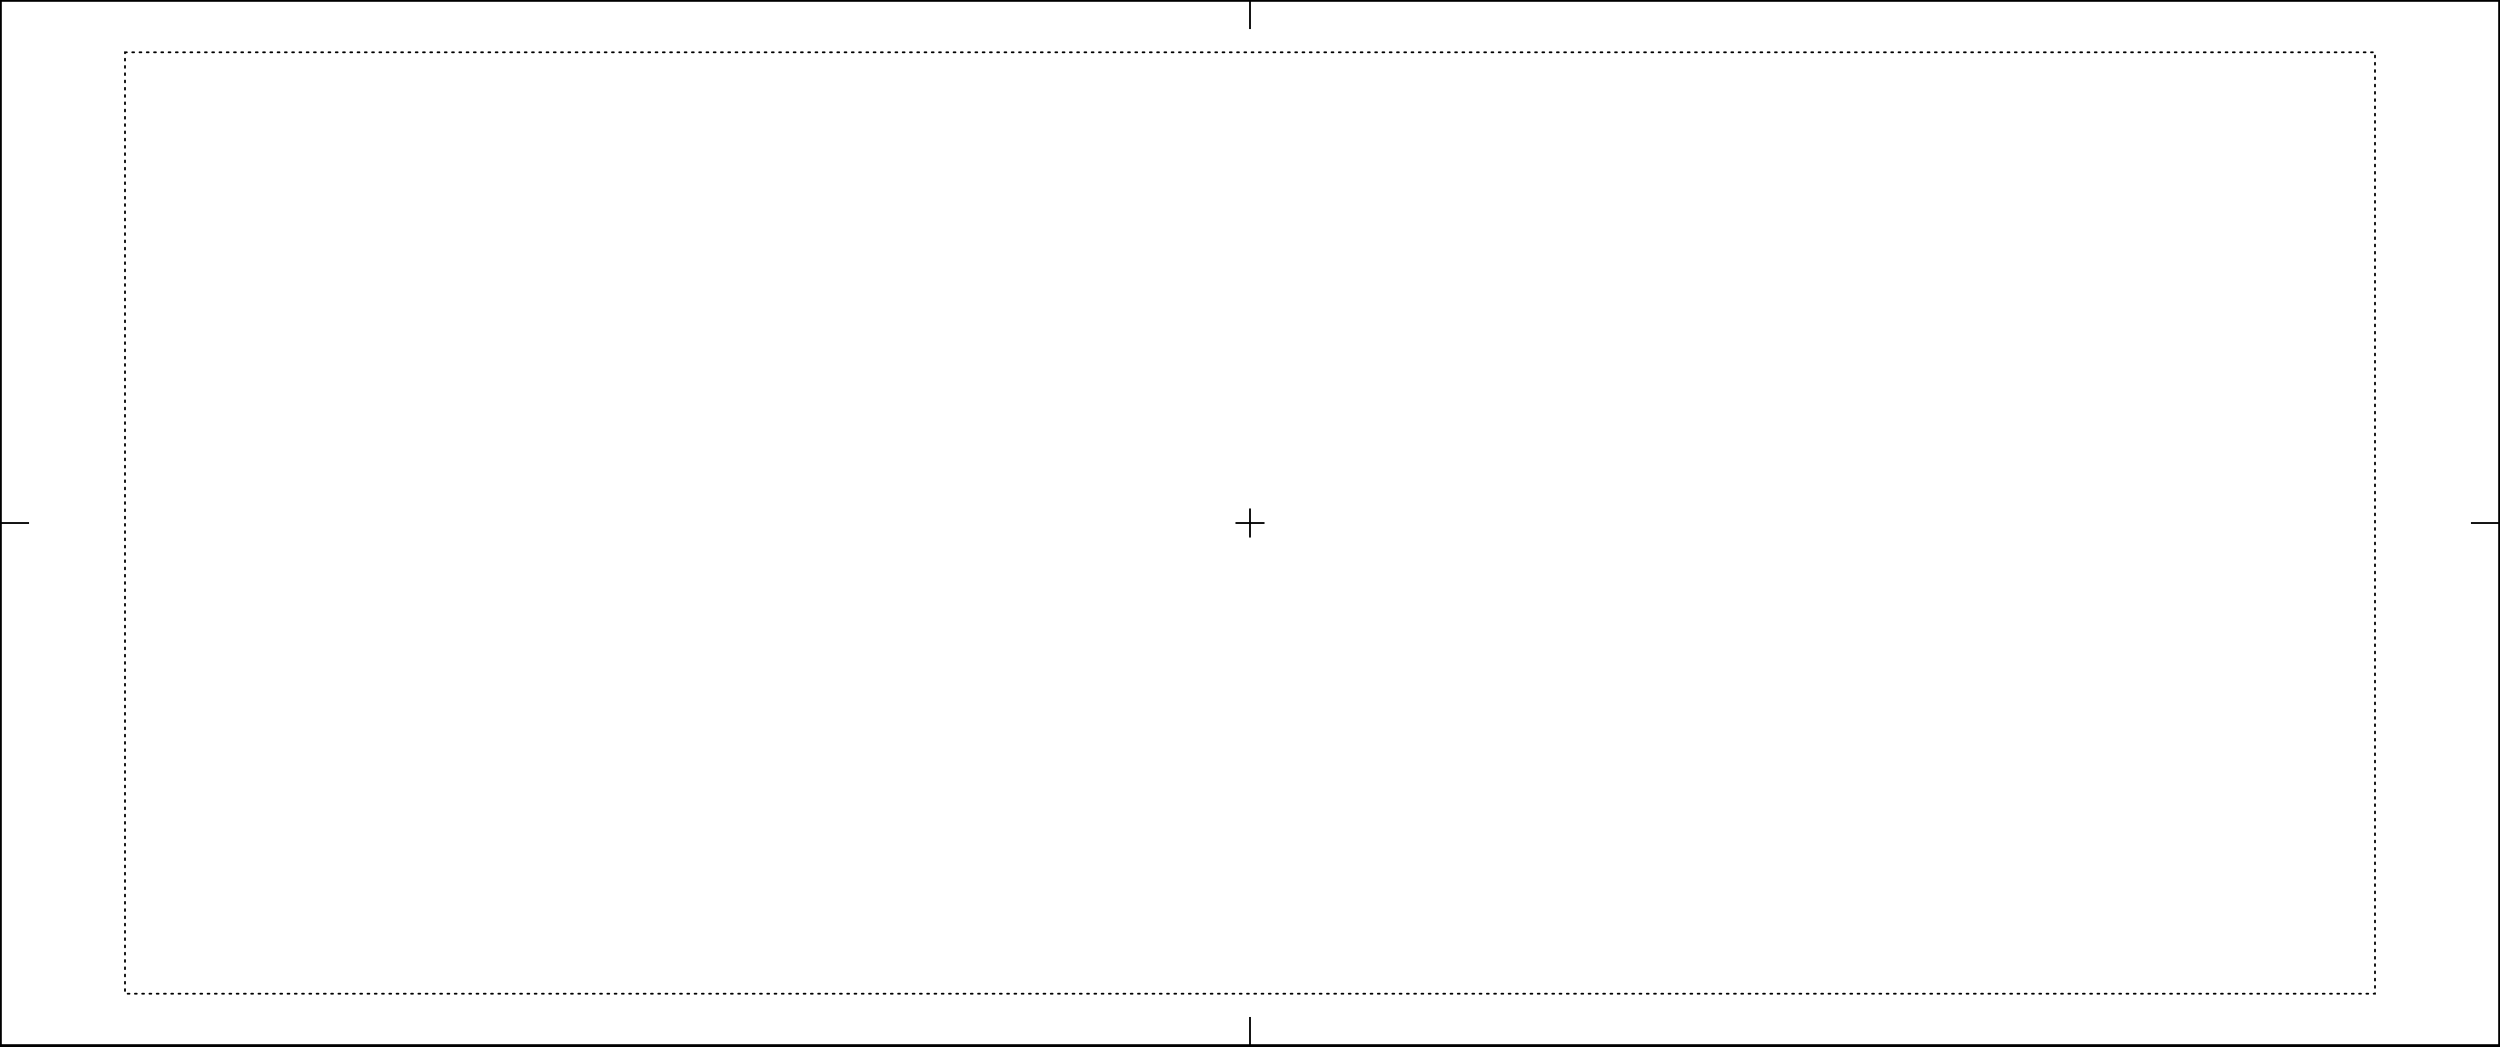
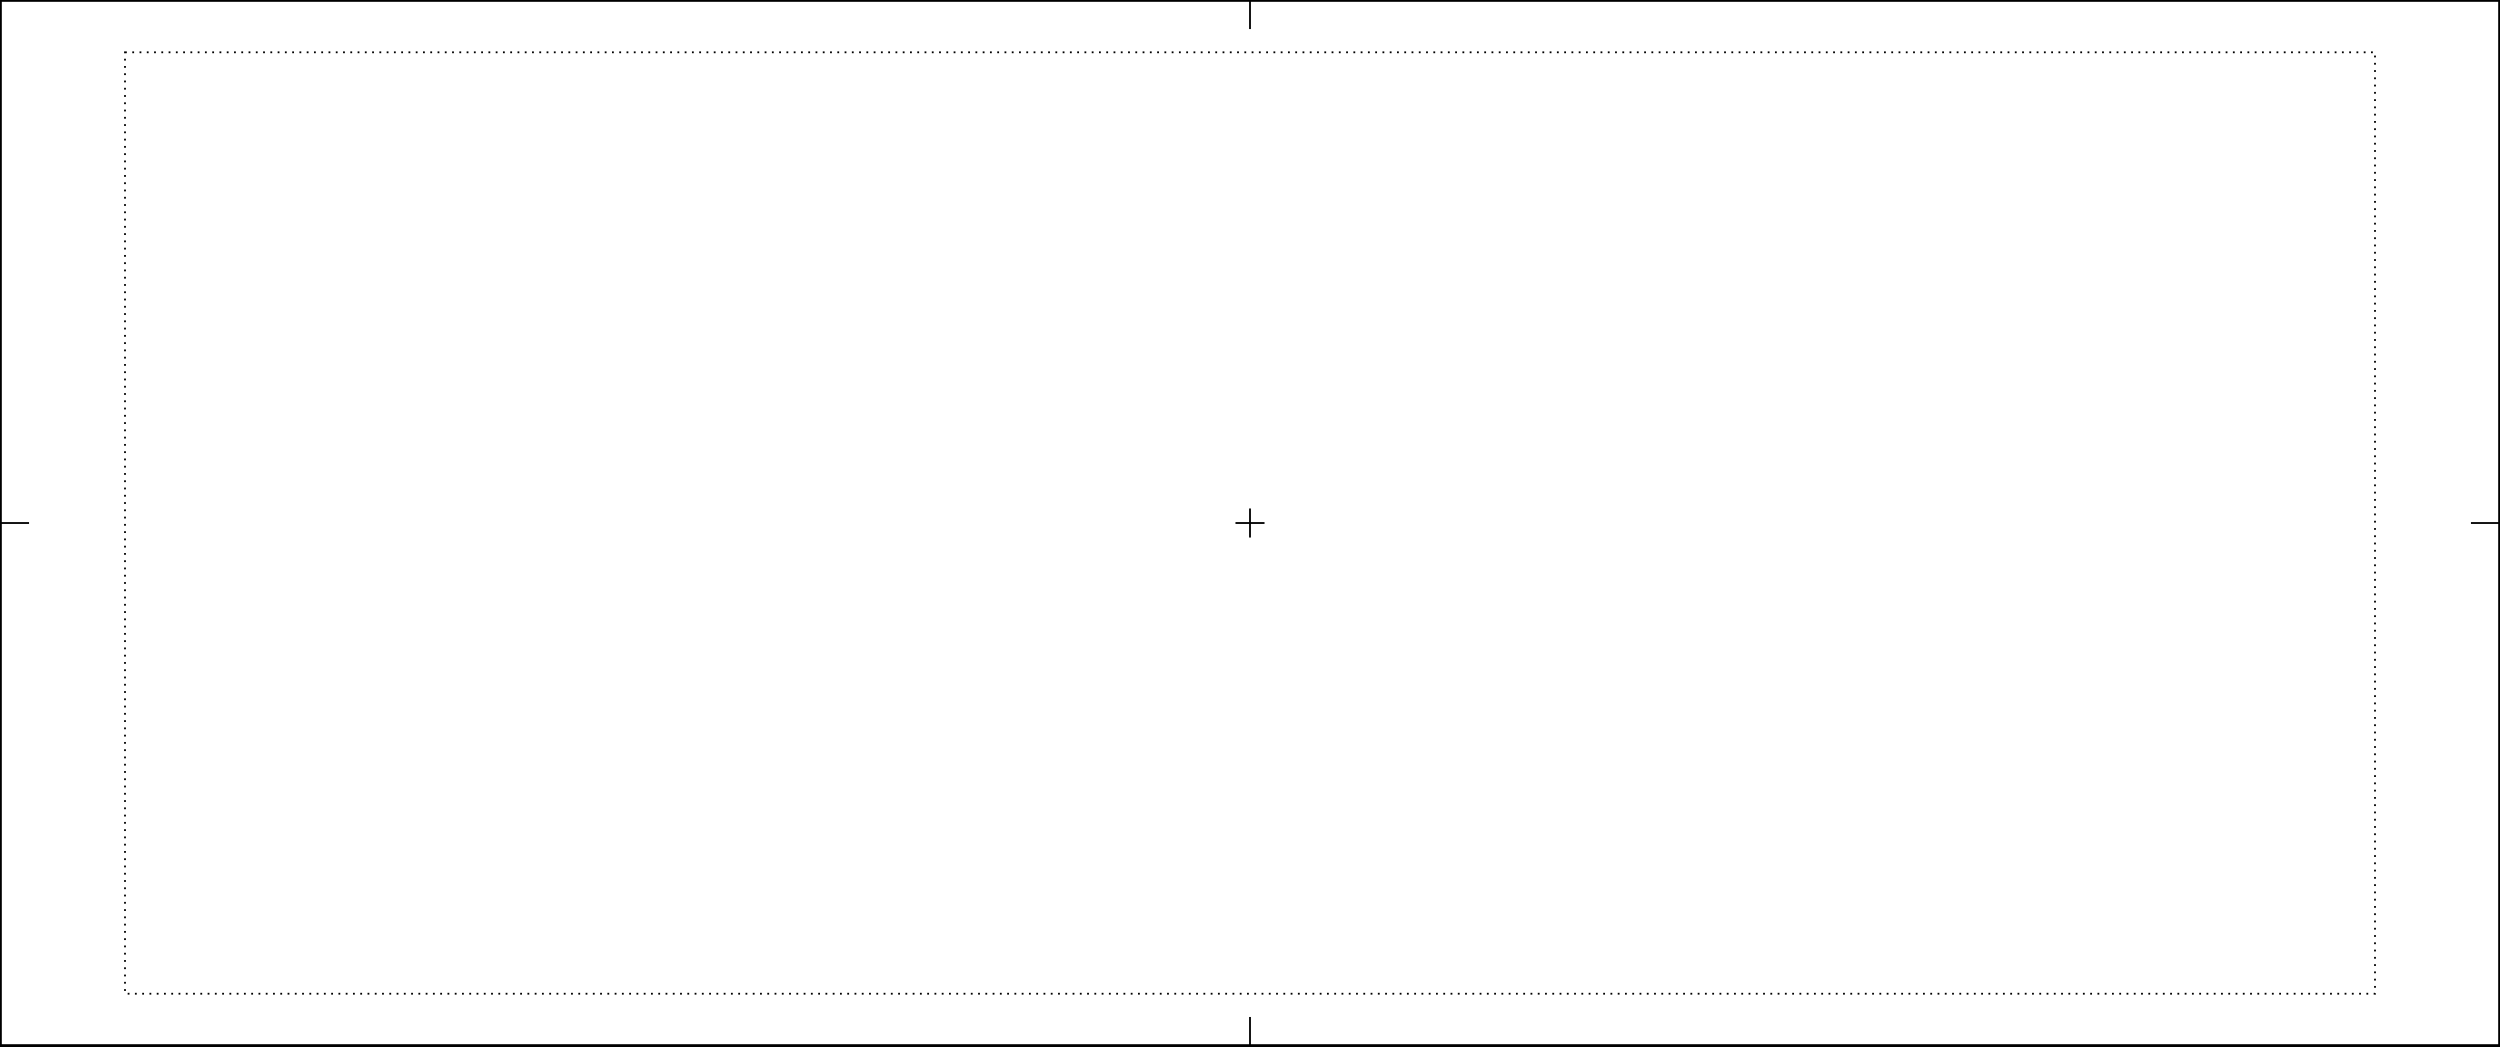
<svg xmlns="http://www.w3.org/2000/svg" width="1376.64" height="576" viewBox="0 0 364.236 152.4" version="1.1" id="svg1080">
  <defs id="defs1077" />
  <g id="layer1">
-     <rect style="fill:none;stroke:#000000;stroke-width:0.529;stroke-linecap:round;stroke-miterlimit:4;stroke-dasharray:none" id="rect1163" width="364.236" height="152.4" x="0" y="0" />
-     <rect style="fill:none;stroke:#000000;stroke-width:0.265;stroke-linecap:round;stroke-miterlimit:4;stroke-dasharray:0.265,0.794;stroke-dashoffset:0" id="rect1163-6" width="400.66" height="167.64" x="-18.212" y="-7.62" />
-     <rect style="fill:none;stroke:#000000;stroke-width:0.265;stroke-linecap:round;stroke-miterlimit:4;stroke-dasharray:0.265,0.794;stroke-dashoffset:0" id="rect1163-3" width="327.812" height="137.16" x="18.212" y="7.62" />
+     <rect style="fill:none;stroke:#000000;stroke-width:0.529;stroke-linecap:butt;stroke-miterlimit:4;stroke-dasharray:none;stroke-linejoin:miter" id="rect1163" width="364.236" height="152.4" x="0" y="0" />
+     <rect style="fill:none;stroke:#000000;stroke-width:0.265;stroke-linecap:butt;stroke-miterlimit:4;stroke-dasharray:0.265, 0.794;stroke-dashoffset:0;stroke-linejoin:miter" id="rect1163-6" width="400.66" height="167.64" x="-18.212" y="-7.62" />
+     <rect style="fill:none;stroke:#000000;stroke-width:0.265;stroke-linecap:butt;stroke-miterlimit:4;stroke-dasharray:0.265, 0.794;stroke-dashoffset:0;stroke-linejoin:miter" id="rect1163-3" width="327.812" height="137.16" x="18.212" y="7.62" />
    <path style="fill:none;stroke:#000000;stroke-width:0.265;stroke-linecap:butt;stroke-linejoin:miter;stroke-miterlimit:4;stroke-dasharray:none;stroke-opacity:1" d="M 182.118,0 V 4.233" id="path1376" />
    <path style="fill:none;stroke:#000000;stroke-width:0.265;stroke-linecap:butt;stroke-linejoin:miter;stroke-miterlimit:4;stroke-dasharray:none;stroke-opacity:1" d="m 182.118,152.4 v -4.233" id="path1378" />
    <path style="fill:none;stroke:#000000;stroke-width:0.265;stroke-linecap:butt;stroke-linejoin:miter;stroke-miterlimit:4;stroke-dasharray:none;stroke-opacity:1" d="M 0,76.2 H 4.233" id="path1380" />
    <path style="fill:none;stroke:#000000;stroke-width:0.265;stroke-linecap:butt;stroke-linejoin:miter;stroke-miterlimit:4;stroke-dasharray:none;stroke-opacity:1" d="M 360.003,76.2 H 364.236" id="path1382" />
    <path style="fill:none;stroke:#000000;stroke-width:0.265;stroke-linecap:butt;stroke-linejoin:miter;stroke-miterlimit:4;stroke-dasharray:none;stroke-opacity:1" d="m 182.118,74.083 v 4.233" id="path1499" />
    <path style="fill:none;stroke:#000000;stroke-width:0.265;stroke-linecap:butt;stroke-linejoin:miter;stroke-miterlimit:4;stroke-dasharray:none;stroke-opacity:1" d="m 180.001,76.2 h 4.233" id="path1501" />
  </g>
</svg>
